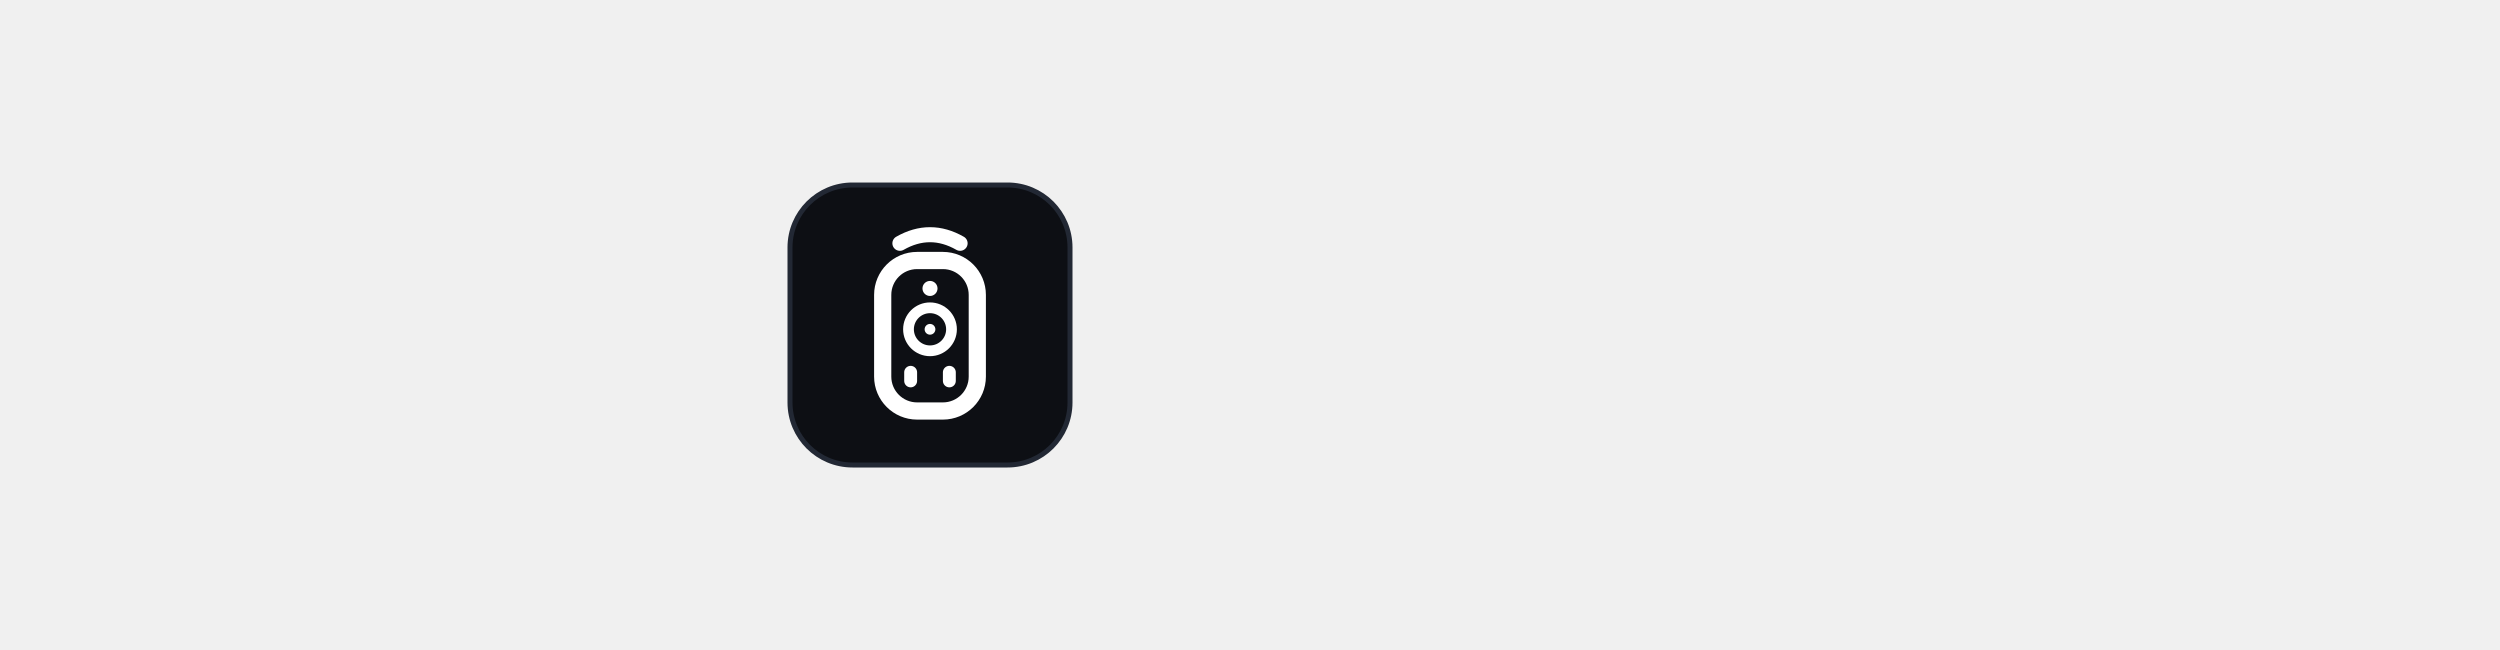
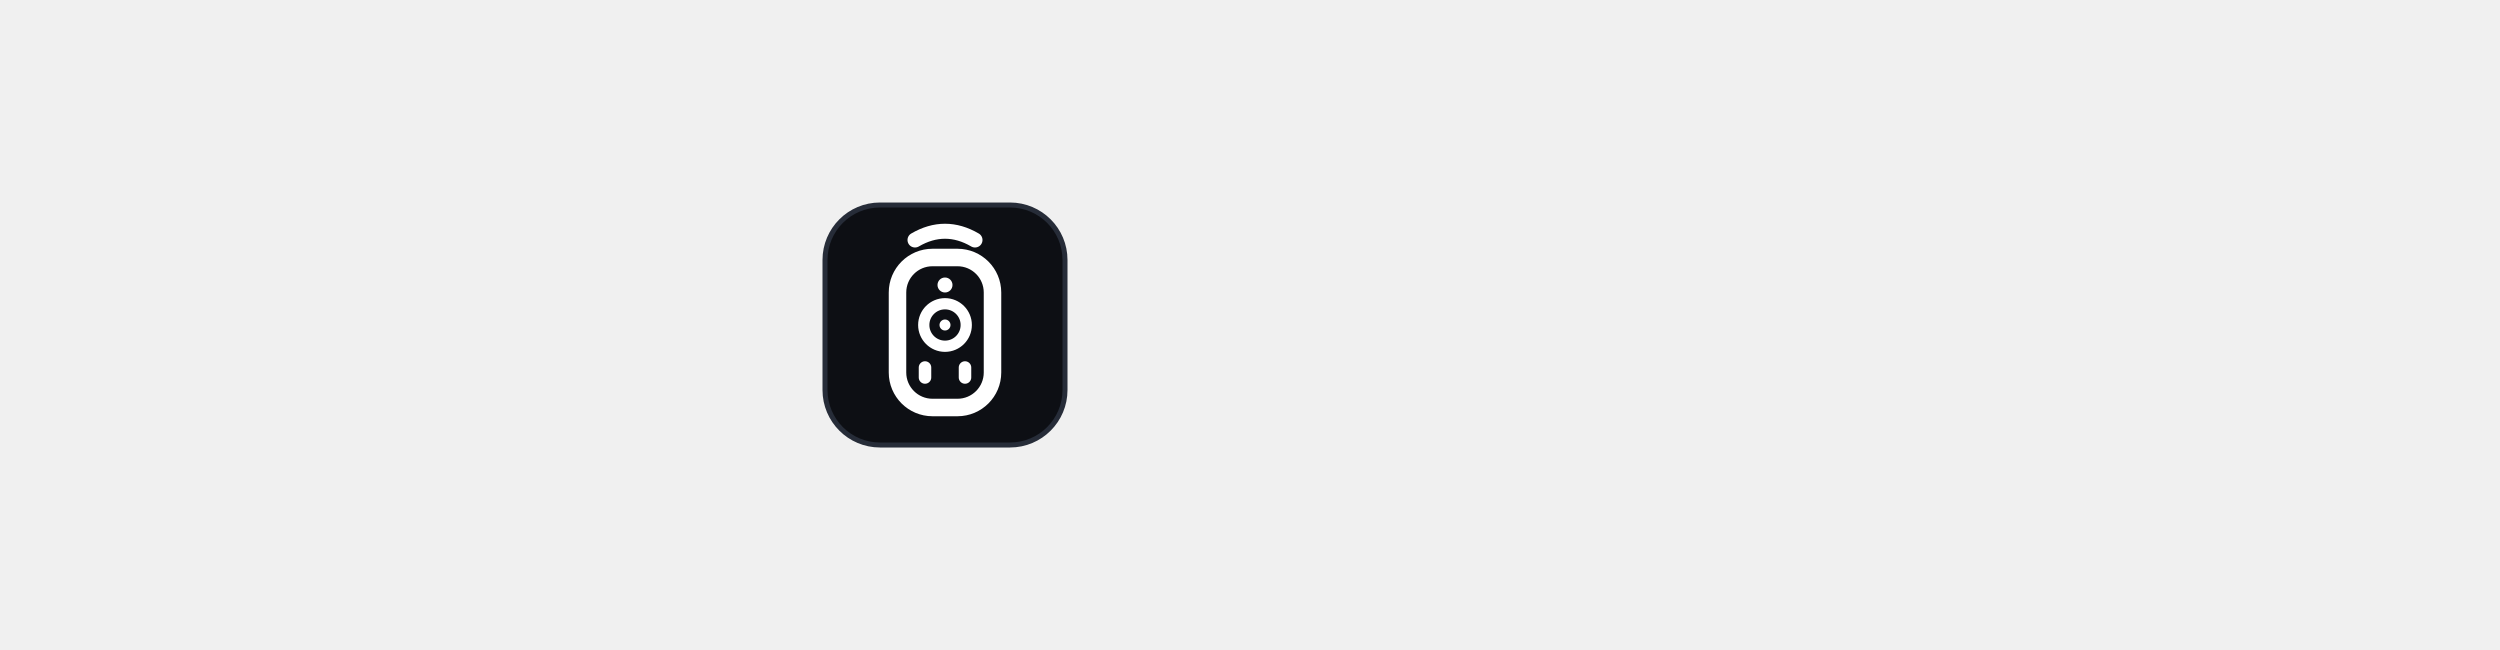
<svg xmlns="http://www.w3.org/2000/svg" width="1000" height="260" viewBox="0 0 1000 260" role="img" aria-label="Pult">
  <style>
.logo{transform-box:fill-box;transform-origin:center;animation:pop 8s linear infinite}
.l{animation:rise 8s linear infinite;opacity:0}
@keyframes pop{0%{transform:scale(0) rotate(-40deg);opacity:0;animation-timing-function:cubic-bezier(.3,1.5,.5,1)}9%{transform:none;opacity:1}90%{transform:none;opacity:1}96%,100%{transform:scale(.6);opacity:0}}
@keyframes rise{0%{transform:translateY(34px);opacity:0;animation-timing-function:cubic-bezier(.2,.9,.3,1)}8%{transform:none;opacity:1}90%{transform:none;opacity:1}96%,100%{transform:translateY(-14px);opacity:0}}
@media (prefers-reduced-motion:reduce){.logo,.l{animation:none;opacity:1}}
</style>
-   <g class="logo" transform="translate(316 74)">
-     <rect x="0" y="0" width="112" height="112" rx="25" fill="#0D0F14" stroke="#222834" stroke-width="2" />
-     <g transform="translate(13 13) scale(0.86)">
-       <path d="M 36 12 Q 50 4 64 12" fill="none" stroke="#FFFFFF" stroke-width="7" stroke-linecap="round" />
-       <rect x="28" y="20" width="44" height="70" rx="16" fill="none" stroke="#FFFFFF" stroke-width="8" stroke-linecap="round" stroke-linejoin="round" />
-       <circle cx="50" cy="33" r="3.5" fill="#FFFFFF" />
-       <circle cx="50" cy="52" r="10" fill="none" stroke="#FFFFFF" stroke-width="5" />
-       <circle cx="50" cy="52" r="2.5" fill="#FFFFFF" />
-       <line x1="41" y1="72" x2="41" y2="76" stroke="#FFFFFF" stroke-width="6" stroke-linecap="round" />
-       <line x1="59" y1="72" x2="59" y2="76" stroke="#FFFFFF" stroke-width="6" stroke-linecap="round" />
+   <g transform="translate(330 82)">
+     <g class="logo">
+       <rect x="0" y="0" width="96" height="96" rx="22" fill="#0D0F14" stroke="#262C38" stroke-width="2" />
+       <path d="M 36 14 Q 48 7 60 14" fill="none" stroke="#FFFFFF" stroke-width="6" stroke-linecap="round" />
+       <rect x="29" y="21" width="38" height="60" rx="14" fill="none" stroke="#FFFFFF" stroke-width="7" stroke-linecap="round" stroke-linejoin="round" />
+       <circle cx="48" cy="32" r="3" fill="#FFFFFF" />
+       <circle cx="48" cy="48" r="8.5" fill="none" stroke="#FFFFFF" stroke-width="4.5" />
+       <circle cx="48" cy="48" r="2.2" fill="#FFFFFF" />
+       <line x1="40" y1="65" x2="40" y2="69" stroke="#FFFFFF" stroke-width="5" stroke-linecap="round" />
+       <line x1="56" y1="65" x2="56" y2="69" stroke="#FFFFFF" stroke-width="5" stroke-linecap="round" />
    </g>
  </g>
  <g fill="#FFFFFF">
-     <g transform="translate(464 165)">
+     <g transform="translate(450 165)">
      <g class="l" style="animation-delay:0.35s">
        <path d="M7.7 0L7.7 -77L39.05 -77Q49.83 -77 56.81 -73.86Q63.8 -70.73 67.1 -64.84Q70.4 -58.96 70.4 -50.71Q70.4 -42.57 67.1 -36.63Q63.8 -30.69 56.81 -27.55Q49.83 -24.42 39.05 -24.42L27.5 -24.42L27.5 0ZM27.5 -40.7L36.85 -40.7Q44.33 -40.7 47.47 -43.17Q50.6 -45.65 50.6 -50.71Q50.6 -55.66 47.47 -58.19Q44.33 -60.72 36.85 -60.72L27.5 -60.72Z" />
      </g>
    </g>
-     <g transform="translate(538 165)">
+     <g transform="translate(524 165)">
      <g class="l" style="animation-delay:0.42s">
        <path d="M25.52 1.54Q15.51 1.54 10.23 -4.24Q4.95 -10.01 4.95 -21.67L4.95 -58.3L21.89 -58.3L21.89 -24.31Q21.89 -18.7 24.25 -15.73Q26.62 -12.76 31.79 -12.76Q35.64 -12.76 38.12 -14.3Q40.59 -15.84 41.8 -18.43Q43.01 -21.01 43.01 -24.31L43.01 -58.3L59.95 -58.3L59.95 0L44.33 0L44.33 -7.92Q42.02 -3.96 37.34 -1.21Q32.67 1.54 25.52 1.54Z" />
      </g>
    </g>
-     <g transform="translate(604 165)">
+     <g transform="translate(589 165)">
      <g class="l" style="animation-delay:0.49s">
        <path d="M26.4 0.66Q19.36 0.66 14.85 -1.04Q10.34 -2.75 8.2 -7.32Q6.05 -11.88 6.05 -20.57L6.05 -77L22.99 -77L22.99 -23.1Q22.99 -17.71 24.48 -15.56Q25.96 -13.42 30.69 -13.42Q32.01 -13.42 32.89 -13.47Q33.77 -13.53 34.65 -13.64L34.65 0.22Q33.55 0.55 32.29 0.6Q31.02 0.66 29.54 0.66Q28.05 0.66 26.4 0.66Z" />
      </g>
    </g>
-     <g transform="translate(641 165)">
+     <g transform="translate(626 165)">
      <g class="l" style="animation-delay:0.56s">
        <path d="M30.25 0.66Q22.99 0.66 18.37 -1.26Q13.75 -3.19 11.55 -7.65Q9.35 -12.1 9.35 -19.8L9.35 -44.44L2.2 -44.44L2.2 -58.3L9.35 -58.3L9.35 -71.5L26.29 -71.5L26.29 -58.3L39.6 -58.3L39.6 -44.44L26.29 -44.44L26.29 -22.66Q26.29 -17.6 27.89 -15.51Q29.48 -13.42 34.1 -13.42Q37.4 -13.42 40.7 -13.75L40.7 0.11Q38.61 0.33 36.3 0.49Q33.99 0.66 30.25 0.66Z" />
      </g>
    </g>
  </g>
</svg>
